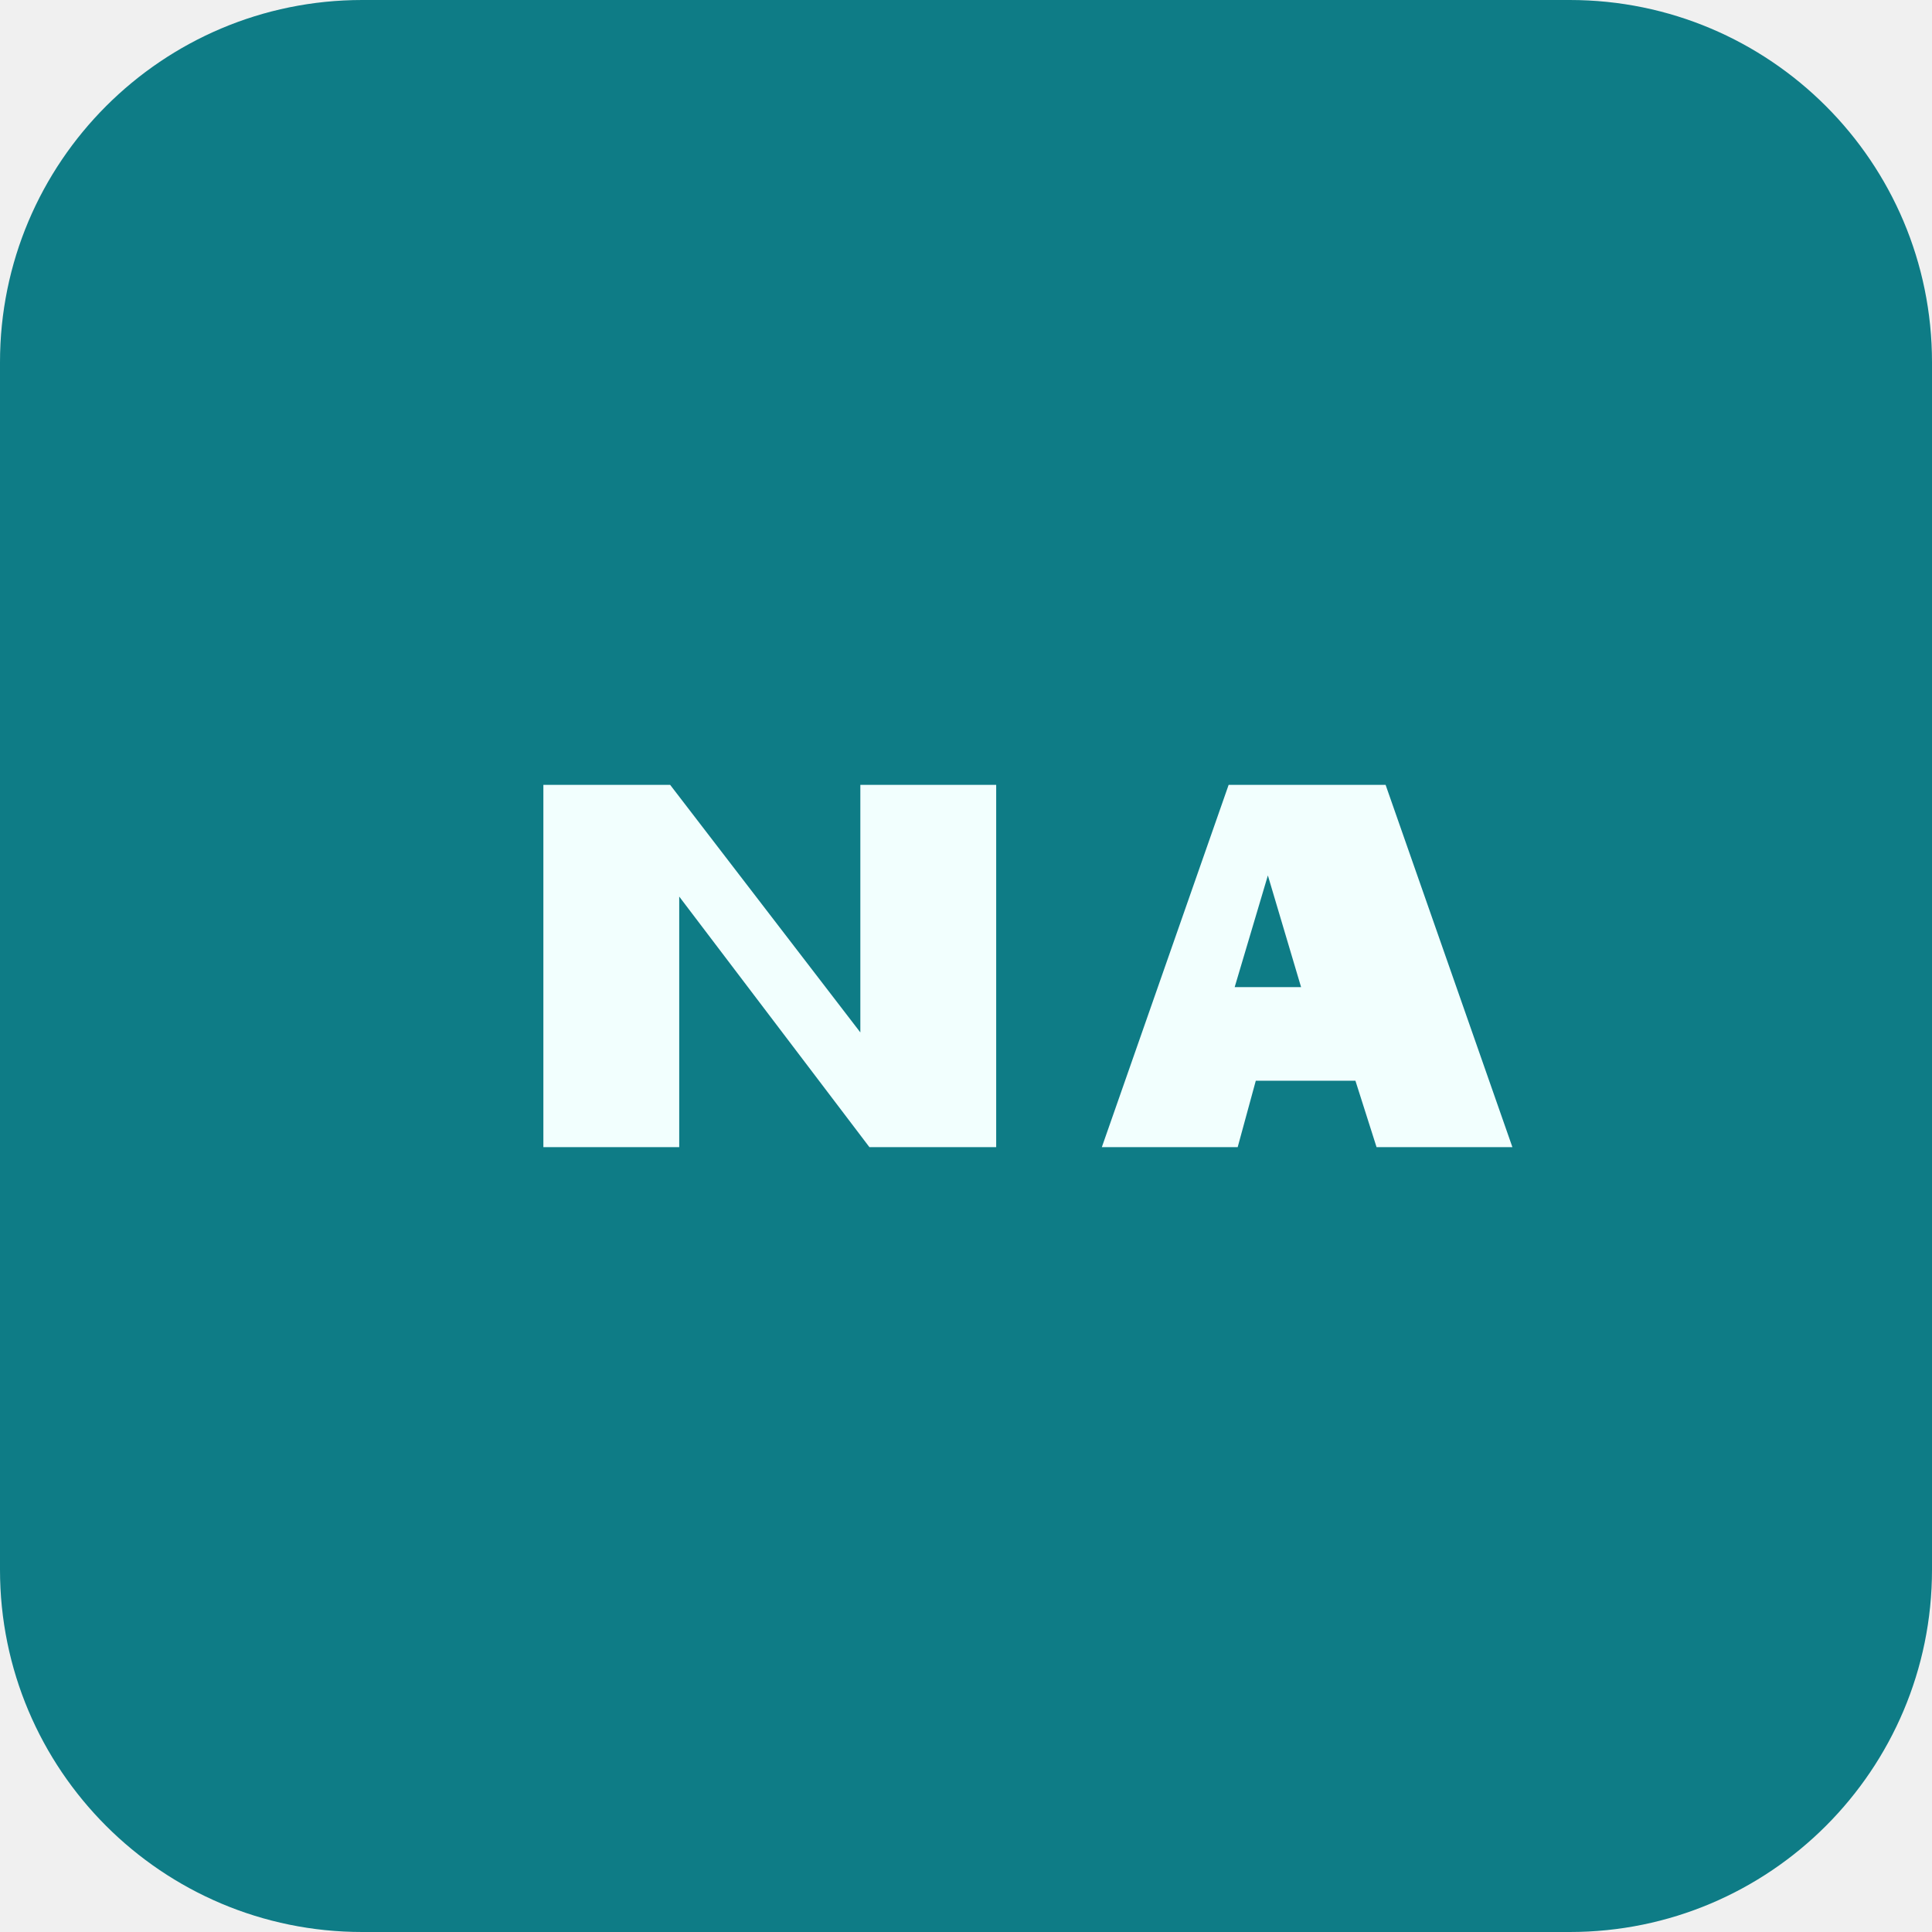
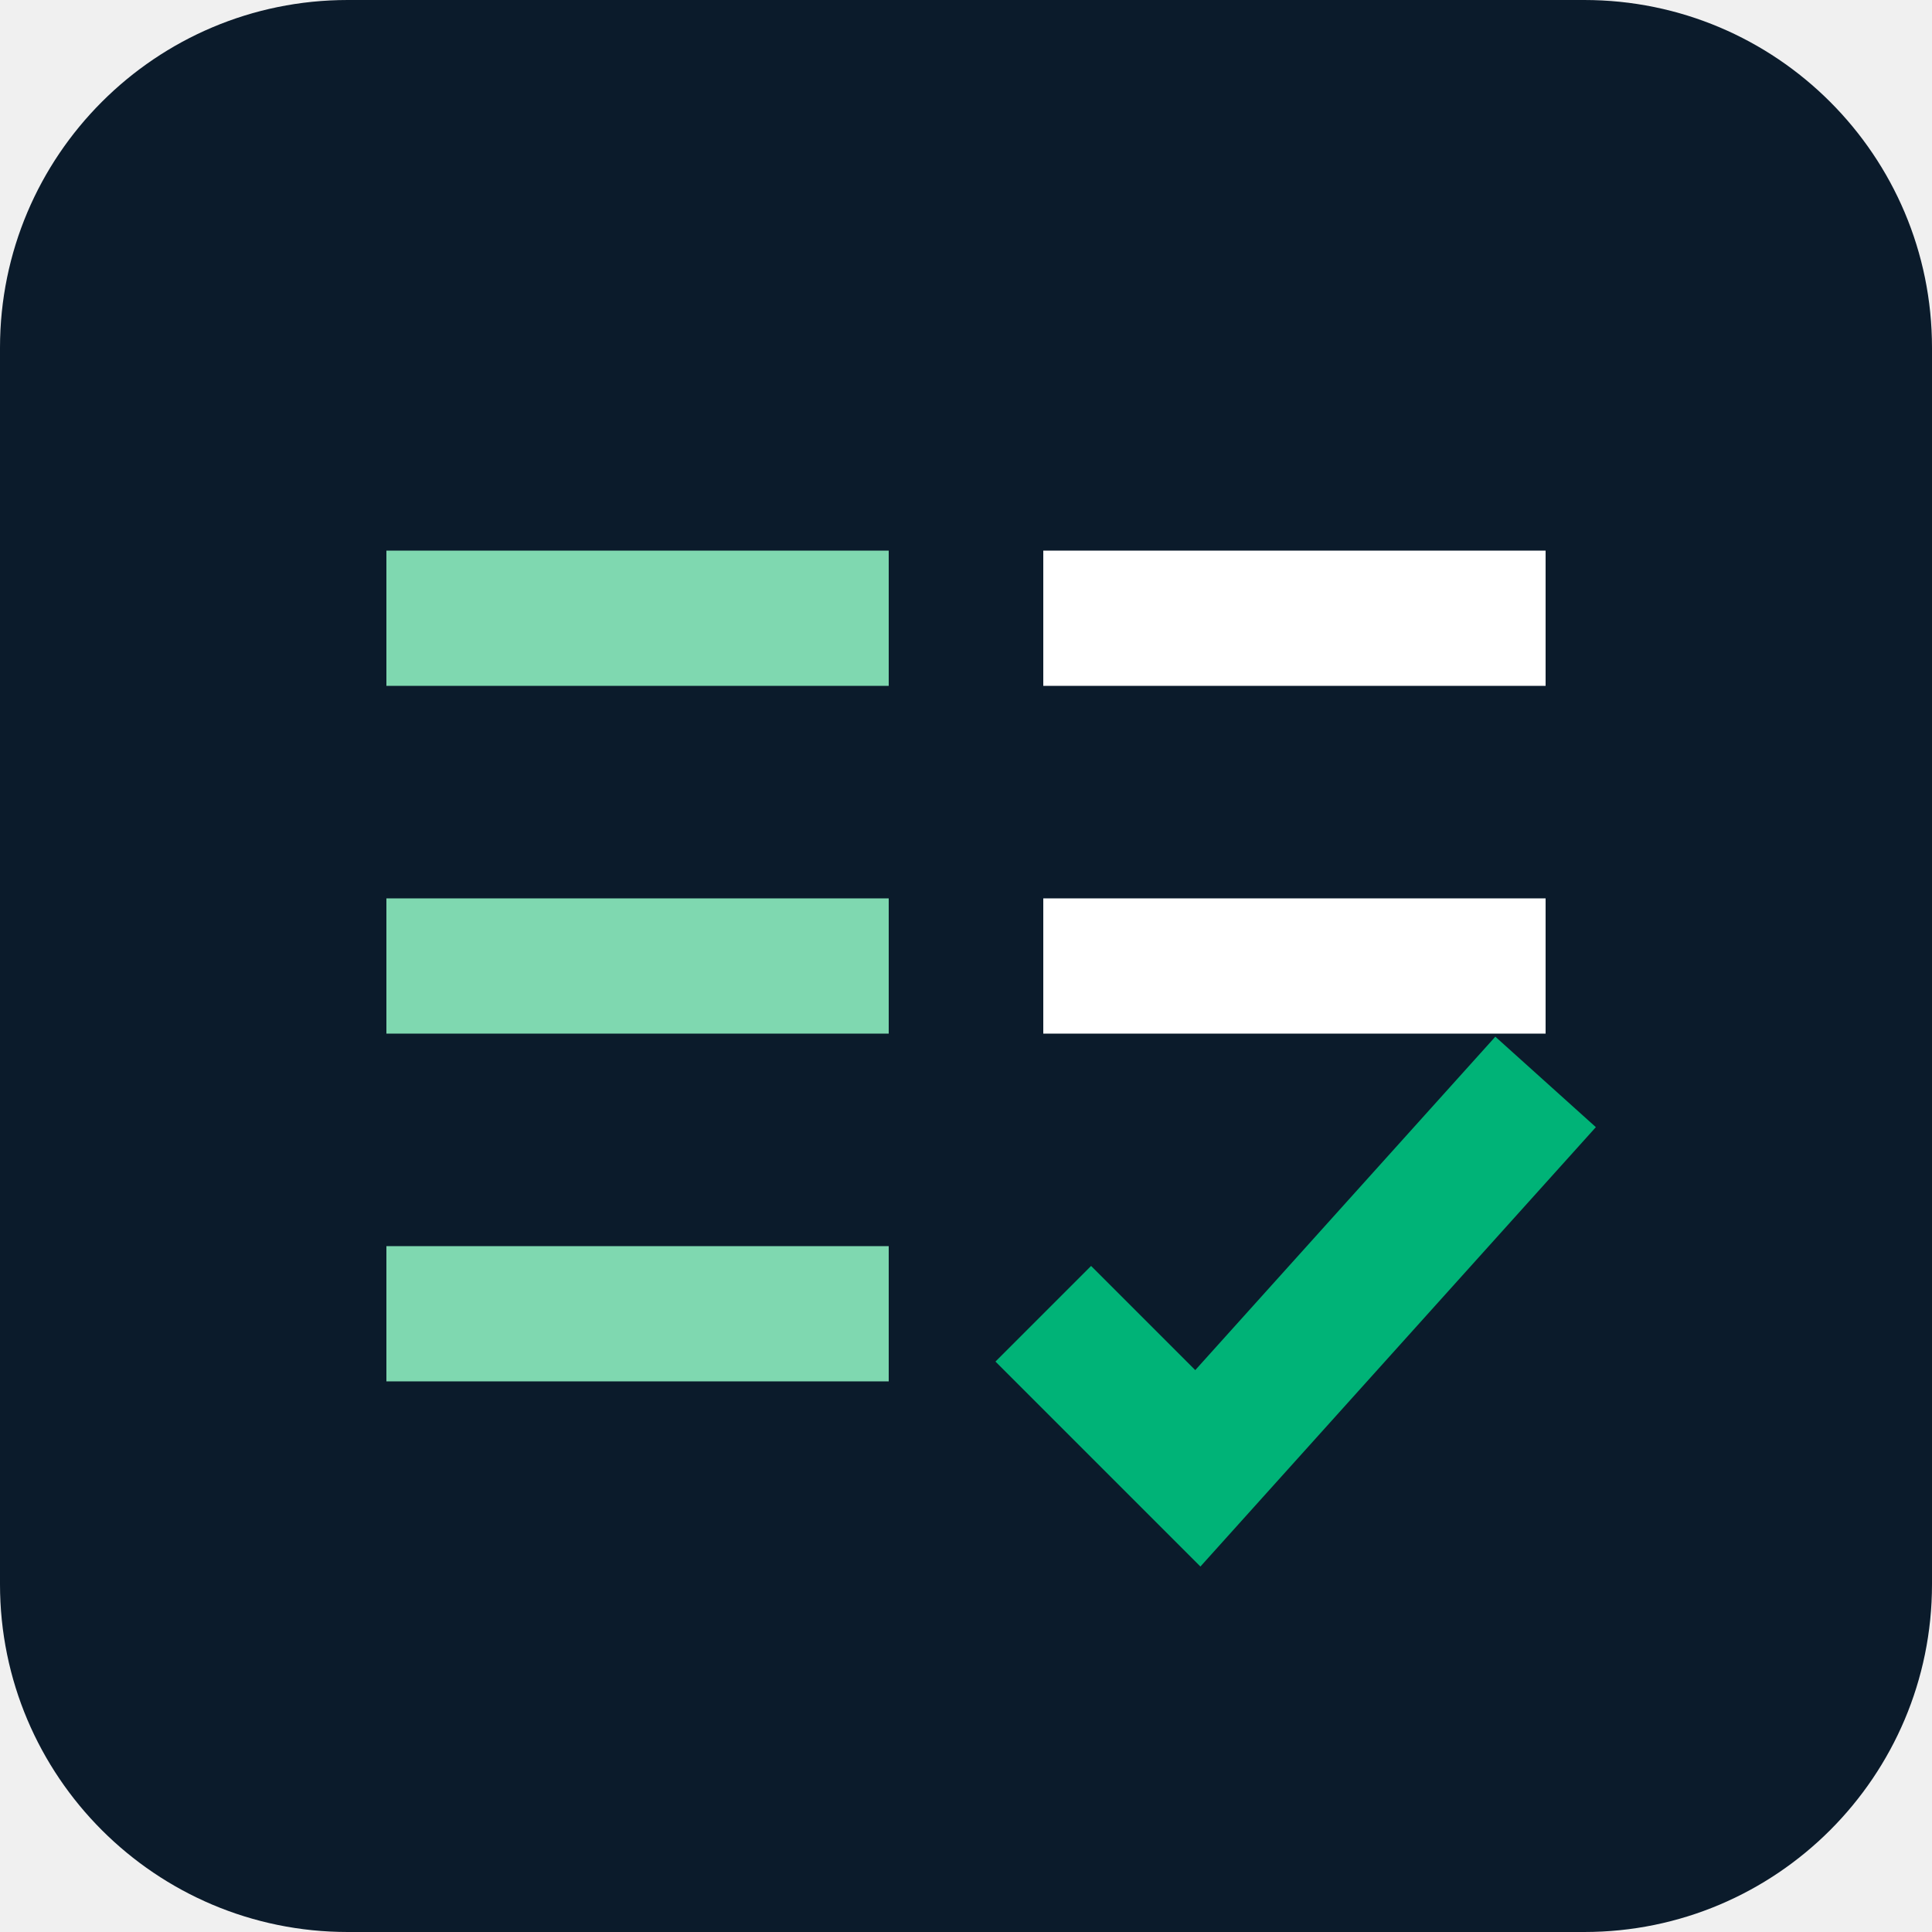
- <svg xmlns="http://www.w3.org/2000/svg" viewBox="0 0 64 64" fill="none">
-   <rect width="64" height="64" rx="12" fill="#0E7C86" />
-   <path d="M18 38V26h4.2l6.3 8.2V26H33v12h-4.2L22.5 29.7V38H18zM36.5 38l4.2-12h5.2l4.2 12h-4.5l-.7-2.2h-3.3L41 38h-4.5zm6.6-5.3l-1.1-3.7-1.1 3.7h2.2z" fill="#F2FFFE" />
+ <svg xmlns="http://www.w3.org/2000/svg" viewBox="0 0 100 100" role="img" aria-label="SignMatch icon">
+   <rect width="100" height="100" rx="18" fill="#0B1B2B" />
+   <path d="M20 32h26M20 50h26M20 68h26" stroke="#7FD8B0" stroke-width="7" />
+   <path d="M54 32h26M54 50h26" stroke="#fff" stroke-width="7" />
+   <path d="M54 68l8 8 18-20" fill="none" stroke="#00B377" stroke-width="7" />
</svg>
